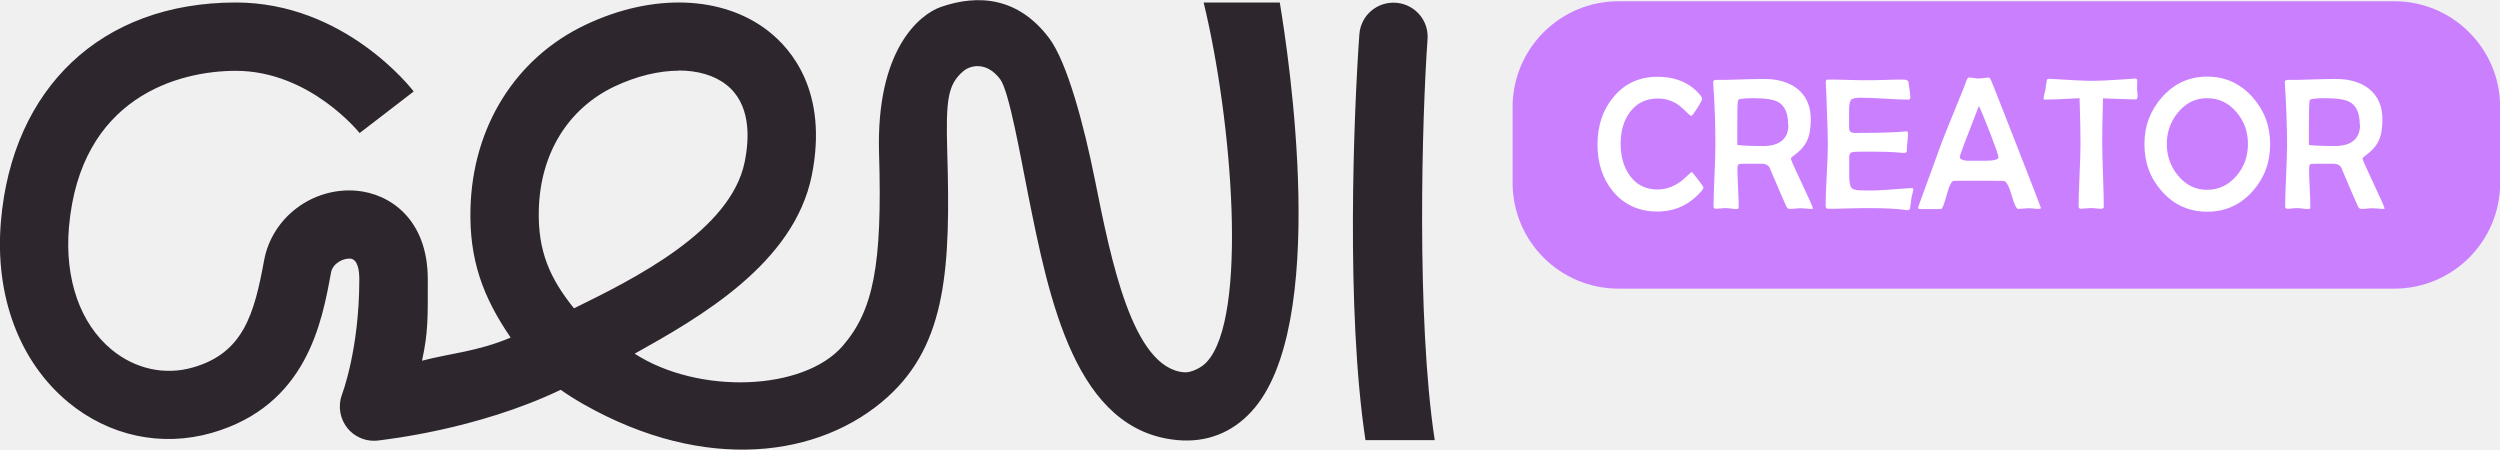
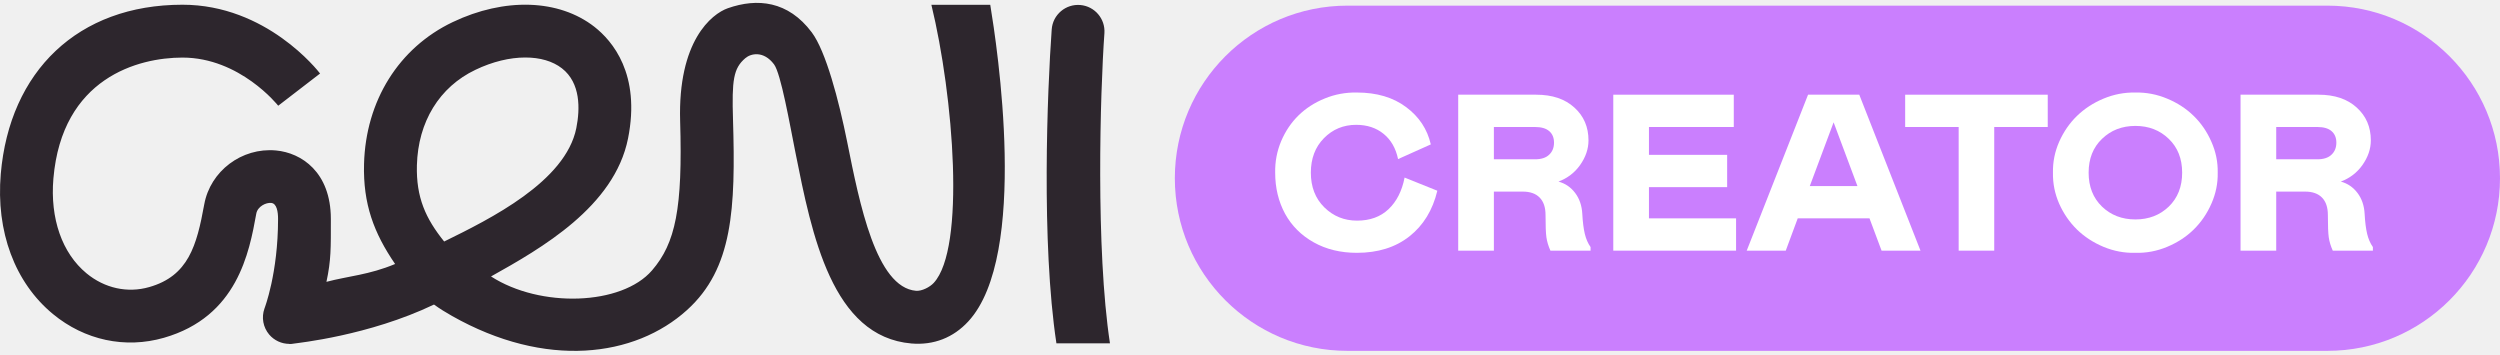
- <svg xmlns="http://www.w3.org/2000/svg" id="Layer_2" data-name="Layer 2" viewBox="0 0 159.89 28.76">
-   <defs>
-     <style>
-       .cls-1 {
-         fill: #ca7ffe;
-       }
- 
-       .cls-2 {
-         fill: #fff;
-       }
- 
-       .cls-3 {
-         fill: #2d262d;
-       }
-     </style>
-   </defs>
-   <g id="Layer_2-2" data-name="Layer 2">
-     <rect class="cls-1" x="96.74" y=".08" width="63.16" height="18.38" rx="6.77" ry="6.77" />
-     <g>
-       <path class="cls-2" d="m108.95,12s-.04.11-.11.2c-.77.89-1.71,1.33-2.85,1.33s-2.12-.43-2.83-1.29c-.66-.8-.99-1.8-.99-3s.34-2.21,1.01-3.02c.71-.87,1.66-1.31,2.83-1.31s2.11.4,2.76,1.21c.06.08.09.15.09.21,0,.07-.1.26-.31.59s-.33.49-.38.49c-.05,0-.17-.1-.36-.29-.23-.24-.45-.41-.65-.53-.34-.19-.71-.29-1.12-.29-.78,0-1.38.3-1.81.89-.39.53-.58,1.2-.58,2s.19,1.48.57,2.02c.43.61,1.03.91,1.81.91.38,0,.76-.1,1.11-.29.24-.13.48-.3.72-.54.2-.19.32-.29.34-.29.02,0,.15.16.39.47.24.31.35.48.35.52Z" />
-       <path class="cls-2" d="m115.97,13.31s-.03.05-.09.05c-.07,0-.19,0-.34-.02-.15-.01-.27-.02-.34-.02-.08,0-.21,0-.37.02s-.29.02-.37.02c-.09,0-.16-.05-.21-.15-.13-.27-.48-1.09-1.07-2.48-.06-.14-.2-.23-.43-.26-.05,0-.23,0-.54,0-.54,0-.86,0-.97.02-.08.01-.12.11-.12.3,0,.27.01.69.04,1.23.03.55.04.96.04,1.23,0,.08-.04.12-.12.12s-.2,0-.36-.03c-.16-.02-.28-.03-.36-.03-.07,0-.17,0-.31.02-.14.01-.24.02-.31.02-.1,0-.15-.05-.15-.14,0-.44.02-1.09.06-1.96.04-.87.06-1.53.06-1.96,0-1.24-.04-2.56-.14-3.97v-.09c-.01-.08.07-.12.24-.12.34,0,.84,0,1.52-.03.67-.02,1.18-.03,1.51-.03.87,0,1.57.21,2.1.62.58.46.87,1.11.87,1.96,0,.58-.08,1.04-.24,1.37-.16.35-.47.69-.92,1.01-.07.05-.11.1-.11.15,0,.06.23.58.7,1.57.47.99.7,1.52.7,1.58Zm-1.61-5.34c0-.71-.2-1.19-.61-1.43-.3-.18-.85-.26-1.63-.26-.64,0-.96.05-.97.15-.03.21-.04.78-.04,1.7v1.13s.04.02.08.02c.07,0,.19.02.35.03.37.02.78.03,1.21.03,1.08,0,1.63-.46,1.63-1.37Z" />
-       <path class="cls-2" d="m122.35,12.17c0,.06-.02.15-.05.27-.04.15-.06.24-.06.27-.01.14-.04.35-.08.62-.02.07-.07.11-.15.11-.04,0-.11,0-.22-.02-.48-.07-1.23-.11-2.24-.11-.29,0-.72,0-1.3.02-.58.02-1.01.02-1.3.02-.13,0-.19-.06-.19-.17,0-.44.02-1.1.07-1.98s.07-1.54.07-1.98-.02-1.28-.07-2.5c0-.31-.03-.78-.06-1.41v-.08c0-.09.04-.14.15-.14.27,0,.69,0,1.24.02.55.02.96.02,1.24.02s.66,0,1.18-.02c.52-.02.92-.02,1.18-.02.18,0,.28.06.3.17.08.52.12.84.12.97,0,.09-.04.14-.13.14-.33,0-.84-.02-1.52-.06-.68-.04-1.19-.06-1.53-.06-.32,0-.53.04-.61.13-.08.09-.13.3-.13.64v.88c0,.24,0,.38.02.42.04.12.14.18.31.18.05,0,.11,0,.2,0h.2c.77,0,1.46-.01,2.07-.04.24,0,.52-.03.85-.06.08,0,.12.03.12.11,0,.13-.01.32-.04.58-.03.26-.04.45-.04.58,0,.07-.06.11-.18.11-.05,0-.22-.01-.52-.04-.22-.02-.71-.04-1.48-.04-.65,0-1.06,0-1.23.02-.16.01-.25.09-.27.25,0-.03,0,.12,0,.45v.87c0,.41.06.66.19.77.1.08.34.12.74.12h.65c.27,0,1.05-.05,2.32-.15h.09c.08-.01.12.04.12.14Z" />
-       <path class="cls-2" d="m130.55,13.29s-.05.07-.14.07c-.07,0-.18,0-.33-.02s-.25-.02-.33-.02-.19,0-.34.02c-.15.01-.26.02-.34.02-.11,0-.25-.3-.42-.89-.17-.59-.34-.9-.52-.9-.15,0-.52-.01-1.14-.01h-.93c-.65,0-1.02,0-1.11.01-.14.01-.29.31-.45.91-.16.59-.28.89-.37.89h-1.33c-.08,0-.12-.03-.12-.08,0-.04.03-.13.08-.27l1.44-3.95c.12-.32.49-1.23,1.11-2.75.11-.25.26-.63.45-1.14.05-.15.1-.22.15-.22.07,0,.18,0,.33.03s.26.03.33.03.18-.01.32-.03c.14-.02.25-.03.32-.03.04,0,.08.07.15.22.09.22.56,1.4,1.4,3.55,1.18,3.02,1.77,4.54,1.77,4.57Zm-2.74-3.25c0-.11-.18-.62-.53-1.53-.34-.88-.58-1.46-.72-1.73-.81,2.07-1.22,3.16-1.22,3.26,0,.13.15.21.45.24.02,0,.21,0,.58,0h.61c.56,0,.84-.08.84-.24Z" />
-       <path class="cls-2" d="m136.7,6.21c0,.1-.04.15-.11.15-.11,0-.8-.02-2.09-.07-.04,1.2-.05,2.16-.05,2.88,0,.45.02,1.13.05,2.03.03.9.05,1.58.05,2.03,0,.08-.06.12-.17.12-.07,0-.18,0-.32-.02s-.26-.02-.33-.02-.18,0-.32.02c-.15.01-.25.02-.32.02-.1,0-.15-.05-.15-.15,0-.45.02-1.12.06-2.02.04-.9.06-1.57.06-2.02,0-.7-.02-1.66-.06-2.88-1.01.06-1.76.09-2.23.09-.05,0-.07-.02-.07-.06,0-.07.02-.17.05-.31.04-.17.07-.27.08-.31,0-.14.04-.33.08-.57.02-.05.05-.08.1-.08h.07c1.39.09,2.31.13,2.75.13.39,0,1.03-.03,1.93-.09.61-.04.86-.06.76-.06.1,0,.16.04.17.11,0-.04-.01.15-.01.57,0,.05,0,.13.02.24.01.11.02.19.02.24Z" />
-       <path class="cls-2" d="m145.19,9.22c0,1.17-.37,2.17-1.12,3.01-.78.87-1.74,1.31-2.9,1.31s-2.13-.43-2.9-1.3c-.75-.84-1.12-1.84-1.12-3.02s.38-2.17,1.13-3.01c.78-.88,1.74-1.31,2.89-1.31s2.11.44,2.89,1.31c.75.84,1.13,1.84,1.13,3.01Zm-1.42-.02c0-.77-.24-1.44-.72-2.01-.5-.6-1.13-.91-1.89-.91s-1.37.31-1.87.92c-.47.57-.71,1.25-.71,2.01s.24,1.44.71,2.01c.5.61,1.12.92,1.87.92s1.39-.31,1.9-.92c.48-.57.71-1.25.71-2.03Z" />
-       <path class="cls-2" d="m152.53,13.31s-.03.05-.09.05c-.07,0-.19,0-.34-.02-.15-.01-.27-.02-.34-.02-.08,0-.21,0-.37.02s-.29.02-.37.02c-.09,0-.16-.05-.21-.15-.13-.27-.48-1.09-1.07-2.48-.06-.14-.2-.23-.43-.26-.05,0-.23,0-.54,0-.54,0-.86,0-.97.02-.08.01-.12.11-.12.3,0,.27.01.69.04,1.23.03.55.04.96.04,1.23,0,.08-.04.12-.12.12s-.2,0-.36-.03c-.16-.02-.28-.03-.36-.03-.07,0-.17,0-.31.02s-.24.02-.31.02c-.1,0-.15-.05-.15-.14,0-.44.02-1.09.06-1.96.04-.87.06-1.53.06-1.96,0-1.24-.05-2.56-.14-3.97v-.09c0-.08.07-.12.24-.12.34,0,.84,0,1.52-.03.67-.02,1.18-.03,1.51-.03.87,0,1.57.21,2.1.62.58.46.87,1.11.87,1.96,0,.58-.08,1.04-.24,1.37-.16.35-.47.69-.92,1.01-.07.05-.11.1-.11.15,0,.06.24.58.7,1.57.47.99.7,1.52.7,1.58Zm-1.61-5.34c0-.71-.2-1.19-.61-1.43-.3-.18-.85-.26-1.63-.26-.64,0-.96.05-.97.15-.03.21-.04.78-.04,1.7v1.13s.04.02.08.02c.07,0,.19.02.35.03.37.02.78.03,1.21.03,1.08,0,1.63-.46,1.63-1.37Z" />
-     </g>
-     <g>
-       <path class="cls-3" d="m23.92,28.19c-.64,0-1.25-.28-1.67-.77-.5-.6-.65-1.42-.39-2.15.01-.04,1.12-2.89,1.12-7.41,0-.58-.1-1.27-.57-1.32-.43-.04-1.13.29-1.24.89-.58,3.19-1.55,8.52-7.64,10.26-3.2.91-6.54.2-9.16-1.96C1.23,23.13-.35,18.91.06,14.14.79,5.66,6.44.16,15.08.16c6.94,0,11.2,5.46,11.38,5.69l-3.46,2.66s-3.17-3.98-7.92-3.98c-3.66,0-9.95,1.68-10.67,10-.28,3.31.71,6.17,2.74,7.84,1.5,1.23,3.39,1.65,5.19,1.13,3.23-.92,3.92-3.42,4.55-6.84.5-2.75,3.1-4.71,5.93-4.46,2.09.19,4.54,1.79,4.54,5.67,0,2.43.03,3.38-.37,5.2,1.77-.47,3.54-.58,5.67-1.48-1.76-2.57-2.66-4.96-2.57-8.27.14-5.22,2.88-9.6,7.33-11.72,4.29-2.05,8.78-1.9,11.71.38,1.5,1.17,3.85,3.91,2.79,9.23-1.13,5.65-7.17,9.09-11.33,11.41,4.07,2.63,10.8,2.4,13.31-.5,1.95-2.26,2.54-5.13,2.32-12.34-.19-6.61,2.59-8.85,3.94-9.33,2.44-.85,4.98-.61,6.94,1.99,1.16,1.55,2.23,5.58,2.93,9.08,1.02,5.08,2.39,12.01,5.69,12.29.47.04,1.14-.3,1.46-.66,2.65-2.86,1.64-15.41-.2-22.99h4.87c.56,3.39,3.22,20.72-1.82,26.17-1.24,1.35-2.87,1.98-4.69,1.82-6.57-.56-8.24-8.98-9.6-15.78-.47-2.35-1.2-6.54-1.77-7.3-.86-1.15-1.91-.91-2.37-.51-.98.84-1.11,1.81-1.02,5.08.22,7.37-.01,12.31-3.8,15.74-4.32,3.91-11.69,4.87-19.43.49-.51-.29-1.01-.6-1.49-.94-5.4,2.58-11.29,3.18-11.57,3.23-.13.02-.26.03-.39.03ZM43.42,4.52c-1.27,0-2.7.34-4.12,1.01-2.98,1.42-4.75,4.3-4.84,7.89-.07,2.66.72,4.4,2.25,6.3,3.81-1.87,10.04-4.95,10.92-9.38.32-1.58.37-3.72-1.19-4.93-.77-.6-1.83-.9-3.03-.9Z" />
-       <path class="cls-3" d="m87.33,28.15c-1.26-8.31-.75-20.91-.39-25.96.09-1.22,1.16-2.12,2.38-2.01h0c1.19.11,2.07,1.14,1.98,2.33-.35,4.89-.73,17.86.46,25.64h-4.43Z" />
-     </g>
-   </g>
+ <svg xmlns="http://www.w3.org/2000/svg" width="317" height="45" viewBox="0 0 317 45" fill="none">
+   <rect x="148.969" y="0.715" width="168.031" height="43.773" rx="21.886" fill="#CA7FFE" />
+   <path d="M166.216 21.895C166.216 23.706 166.786 25.172 167.926 26.294C169.066 27.416 170.45 27.976 172.077 27.976C173.713 27.976 175.042 27.494 176.062 26.529C177.092 25.554 177.772 24.216 178.103 22.516L182.253 24.184C181.665 26.648 180.484 28.578 178.709 29.976C176.944 31.364 174.724 32.058 172.049 32.058C169.99 32.058 168.17 31.617 166.589 30.734C165.007 29.852 163.794 28.643 162.948 27.108C162.112 25.563 161.693 23.826 161.693 21.895C161.666 20.498 161.919 19.165 162.452 17.896C162.994 16.628 163.725 15.543 164.644 14.642C165.573 13.732 166.681 13.015 167.968 12.491C169.264 11.958 170.624 11.705 172.049 11.732C174.568 11.732 176.65 12.348 178.296 13.58C179.941 14.803 180.985 16.38 181.426 18.31L177.275 20.172C176.99 18.802 176.379 17.735 175.441 16.973C174.504 16.209 173.345 15.828 171.966 15.828C170.349 15.828 168.983 16.393 167.871 17.524C166.768 18.646 166.216 20.103 166.216 21.895Z" fill="white" />
+   <path d="M201.683 31.782H196.594C196.337 31.212 196.167 30.647 196.084 30.086C196.011 29.562 195.974 28.62 195.974 27.259C195.974 26.294 195.726 25.559 195.229 25.053C194.733 24.547 194.02 24.295 193.092 24.295H189.424V31.782H184.901V12.008H194.788C196.829 12.008 198.442 12.551 199.628 13.635C200.823 14.711 201.421 16.099 201.421 17.8C201.421 18.885 201.062 19.933 200.345 20.944C199.665 21.9 198.755 22.594 197.615 23.026C198.47 23.256 199.173 23.734 199.724 24.46C200.276 25.186 200.579 26.073 200.635 27.121C200.69 28.142 200.795 28.983 200.952 29.645C201.108 30.297 201.352 30.858 201.683 31.327V31.782ZM189.424 20.199H194.65C195.431 20.199 196.024 20.006 196.429 19.62C196.842 19.234 197.049 18.724 197.049 18.089C197.049 17.464 196.847 16.977 196.443 16.628C196.038 16.278 195.441 16.104 194.65 16.104H189.424V20.199Z" fill="white" />
+   <path d="M204.564 12.008H219.843V16.104H209.087V19.634H219.002V23.729H209.087V27.687H220.133V31.782H204.564V12.008Z" fill="white" />
+   <path d="M221.484 31.782L229.261 12.008H235.756L243.519 31.782H238.583L237.052 27.687H227.951L226.434 31.782H221.484ZM229.482 23.591H235.522L232.502 15.511L229.482 23.591Z" fill="white" />
+   <path d="M259.653 12.008V16.104H252.869V31.782H248.359V16.104H241.575V12.008H259.653Z" fill="white" />
+   <path d="M270.767 11.732C272.155 11.705 273.497 11.962 274.794 12.505C276.099 13.047 277.221 13.778 278.158 14.697C279.105 15.617 279.854 16.71 280.406 17.979C280.967 19.238 281.233 20.544 281.206 21.895C281.233 23.247 280.967 24.557 280.406 25.825C279.854 27.085 279.105 28.179 278.158 29.107C277.221 30.026 276.099 30.757 274.794 31.3C273.497 31.842 272.155 32.095 270.767 32.058C269.379 32.095 268.032 31.842 266.727 31.3C265.431 30.757 264.309 30.026 263.362 29.107C262.415 28.179 261.662 27.085 261.101 25.825C260.549 24.557 260.287 23.247 260.315 21.895C260.287 20.544 260.549 19.238 261.101 17.979C261.662 16.71 262.415 15.617 263.362 14.697C264.309 13.778 265.431 13.047 266.727 12.505C268.032 11.962 269.379 11.705 270.767 11.732ZM266.534 26.198C267.665 27.282 269.076 27.825 270.767 27.825C272.459 27.825 273.87 27.282 275 26.198C276.131 25.104 276.697 23.669 276.697 21.895C276.697 20.121 276.131 18.692 275 17.607C273.87 16.513 272.459 15.966 270.767 15.966C269.076 15.966 267.665 16.513 266.534 17.607C265.403 18.692 264.838 20.121 264.838 21.895C264.838 23.669 265.403 25.104 266.534 26.198Z" fill="white" />
+   <path d="M300.883 31.782H295.795C295.537 31.212 295.367 30.647 295.285 30.086C295.211 29.562 295.174 28.62 295.174 27.259C295.174 26.294 294.926 25.559 294.43 25.053C293.933 24.547 293.221 24.295 292.292 24.295H288.624V31.782H284.101V12.008H293.988C296.029 12.008 297.643 12.551 298.828 13.635C300.023 14.711 300.621 16.099 300.621 17.8C300.621 18.885 300.263 19.933 299.545 20.944C298.865 21.9 297.955 22.594 296.815 23.026C297.67 23.256 298.373 23.734 298.925 24.46C299.477 25.186 299.78 26.073 299.835 27.121C299.89 28.142 299.996 28.983 300.152 29.645C300.308 30.297 300.552 30.858 300.883 31.327V31.782ZM288.624 20.199H293.85C294.632 20.199 295.225 20.006 295.629 19.62C296.043 19.234 296.25 18.724 296.25 18.089C296.25 17.464 296.048 16.977 295.643 16.628C295.239 16.278 294.641 16.104 293.85 16.104H288.624V20.199Z" fill="white" />
+   <path d="M36.694 43.604C35.721 43.604 34.777 43.18 34.132 42.419C33.361 41.505 33.13 40.243 33.535 39.117C33.554 39.059 35.258 34.677 35.258 27.754C35.258 26.868 35.104 25.799 34.392 25.732C33.727 25.664 32.658 26.175 32.495 27.099C31.609 31.981 30.116 40.157 20.774 42.834C15.872 44.239 10.739 43.142 6.714 39.82C1.879 35.833 -0.528 29.362 0.098 22.053C1.215 9.034 9.882 0.599 23.134 0.599C33.785 0.599 40.315 8.967 40.584 9.323L35.278 13.406C35.23 13.348 30.424 7.301 23.134 7.301C17.529 7.301 7.869 9.872 6.771 22.631C6.338 27.715 7.869 32.097 10.97 34.658C13.272 36.555 16.171 37.191 18.925 36.401C23.885 34.986 24.944 31.163 25.898 25.915C26.668 21.687 30.655 18.683 34.989 19.078C38.206 19.367 41.952 21.812 41.952 27.764C41.952 31.49 41.99 32.954 41.393 35.737C44.109 35.014 46.825 34.851 50.099 33.474C47.403 29.535 46.025 25.866 46.16 20.782C46.372 12.78 50.571 6.059 57.399 2.804C63.986 -0.335 70.862 -0.114 75.36 3.391C77.652 5.182 81.263 9.39 79.636 17.556C77.902 26.213 68.638 31.49 62.263 35.053C68.513 39.088 78.837 38.741 82.679 34.283C85.665 30.816 86.57 26.415 86.242 15.351C85.944 5.211 90.22 1.774 92.29 1.042C96.027 -0.268 99.937 0.108 102.932 4.104C104.714 6.482 106.351 12.665 107.43 18.028C108.99 25.818 111.089 36.449 116.155 36.873C116.887 36.931 117.898 36.411 118.399 35.871C122.453 31.48 120.922 12.231 118.1 0.608H125.564C126.421 5.808 130.504 32.395 122.781 40.754C120.874 42.824 118.389 43.787 115.587 43.556C105.503 42.708 102.942 29.776 100.862 19.347C100.139 15.736 99.022 9.323 98.146 8.158C96.826 6.405 95.208 6.771 94.505 7.378C92.993 8.668 92.791 10.151 92.945 15.168C93.282 26.473 92.926 34.051 87.119 39.309C80.493 45.308 69.187 46.782 57.312 40.06C56.523 39.617 55.762 39.145 55.03 38.616C46.738 42.583 37.714 43.488 37.281 43.565C37.079 43.604 36.886 43.623 36.684 43.623L36.694 43.604ZM66.606 7.291C64.651 7.291 62.455 7.811 60.288 8.851C55.714 11.027 53.008 15.447 52.863 20.955C52.757 25.038 53.971 27.706 56.32 30.623C62.166 27.754 71.72 23.026 73.078 16.237C73.559 13.81 73.636 10.527 71.257 8.668C70.073 7.744 68.455 7.291 66.615 7.291H66.606Z" fill="#2D262D" />
+   <path d="M133.954 43.535C132.018 30.796 132.798 11.46 133.357 3.727C133.492 1.859 135.138 0.472 136.997 0.636C138.817 0.8 140.166 2.389 140.04 4.209C139.501 11.71 138.923 31.595 140.743 43.535H133.954Z" fill="#2D262D" />
</svg>
